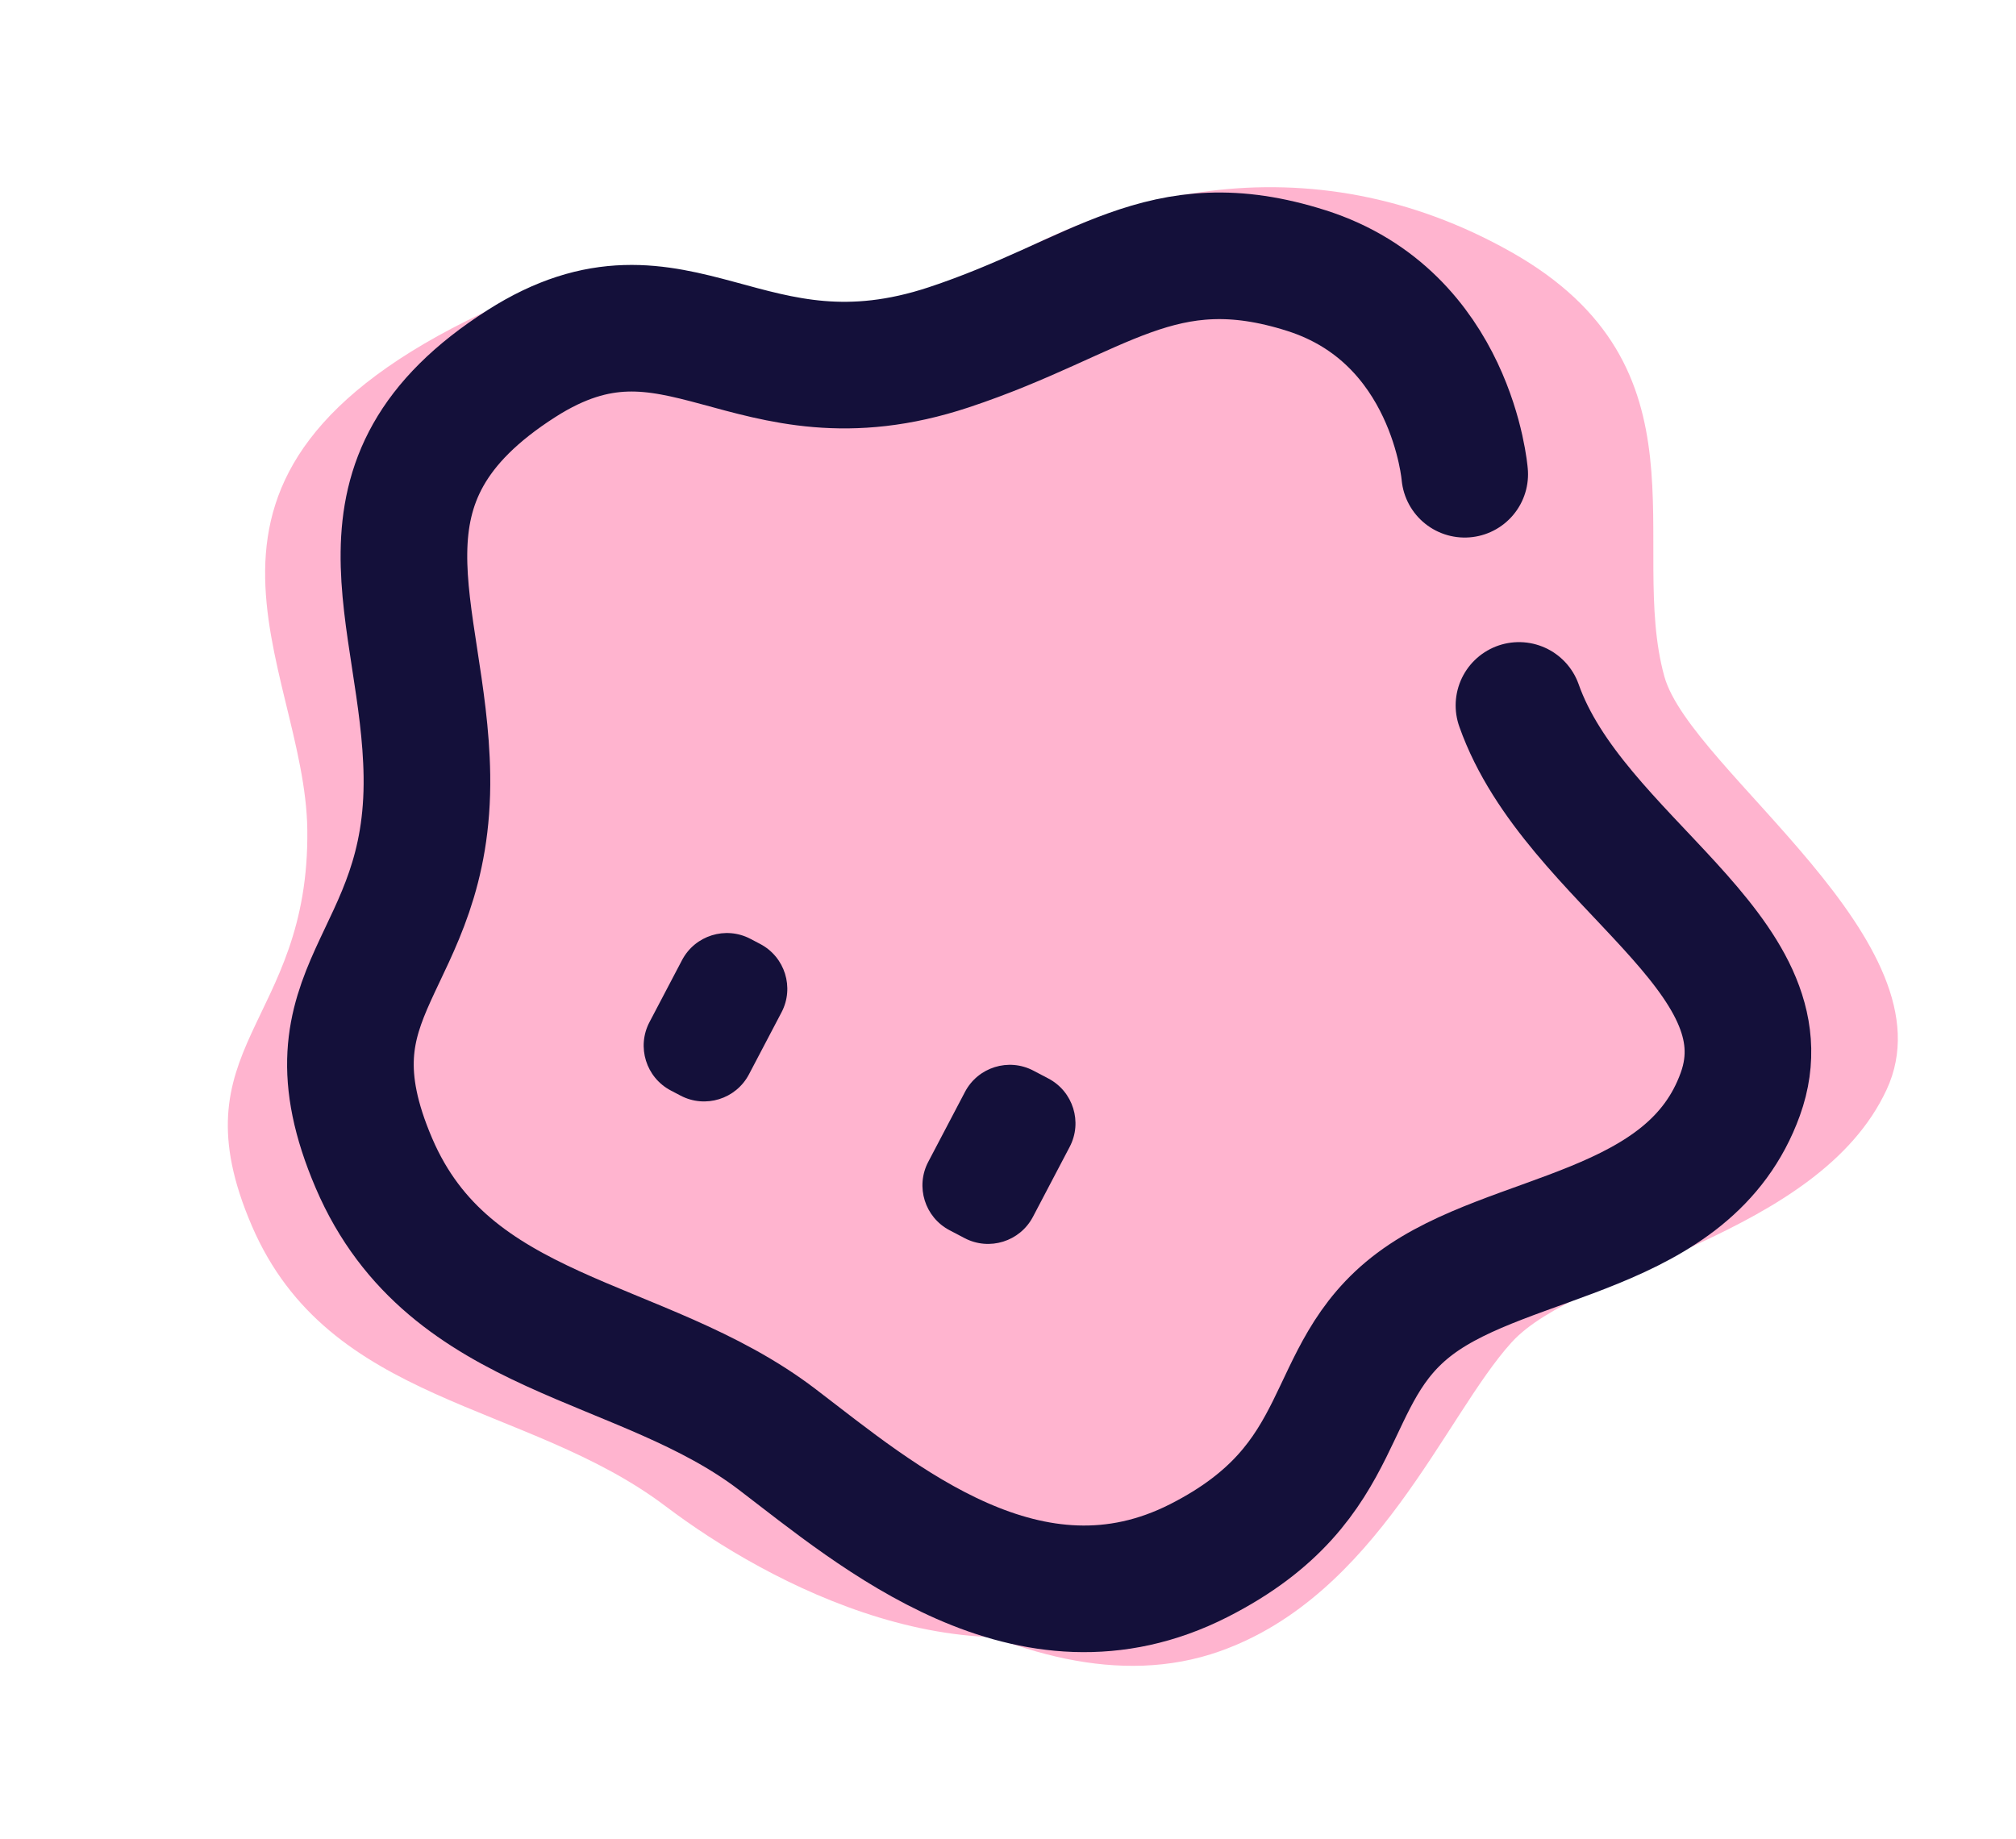
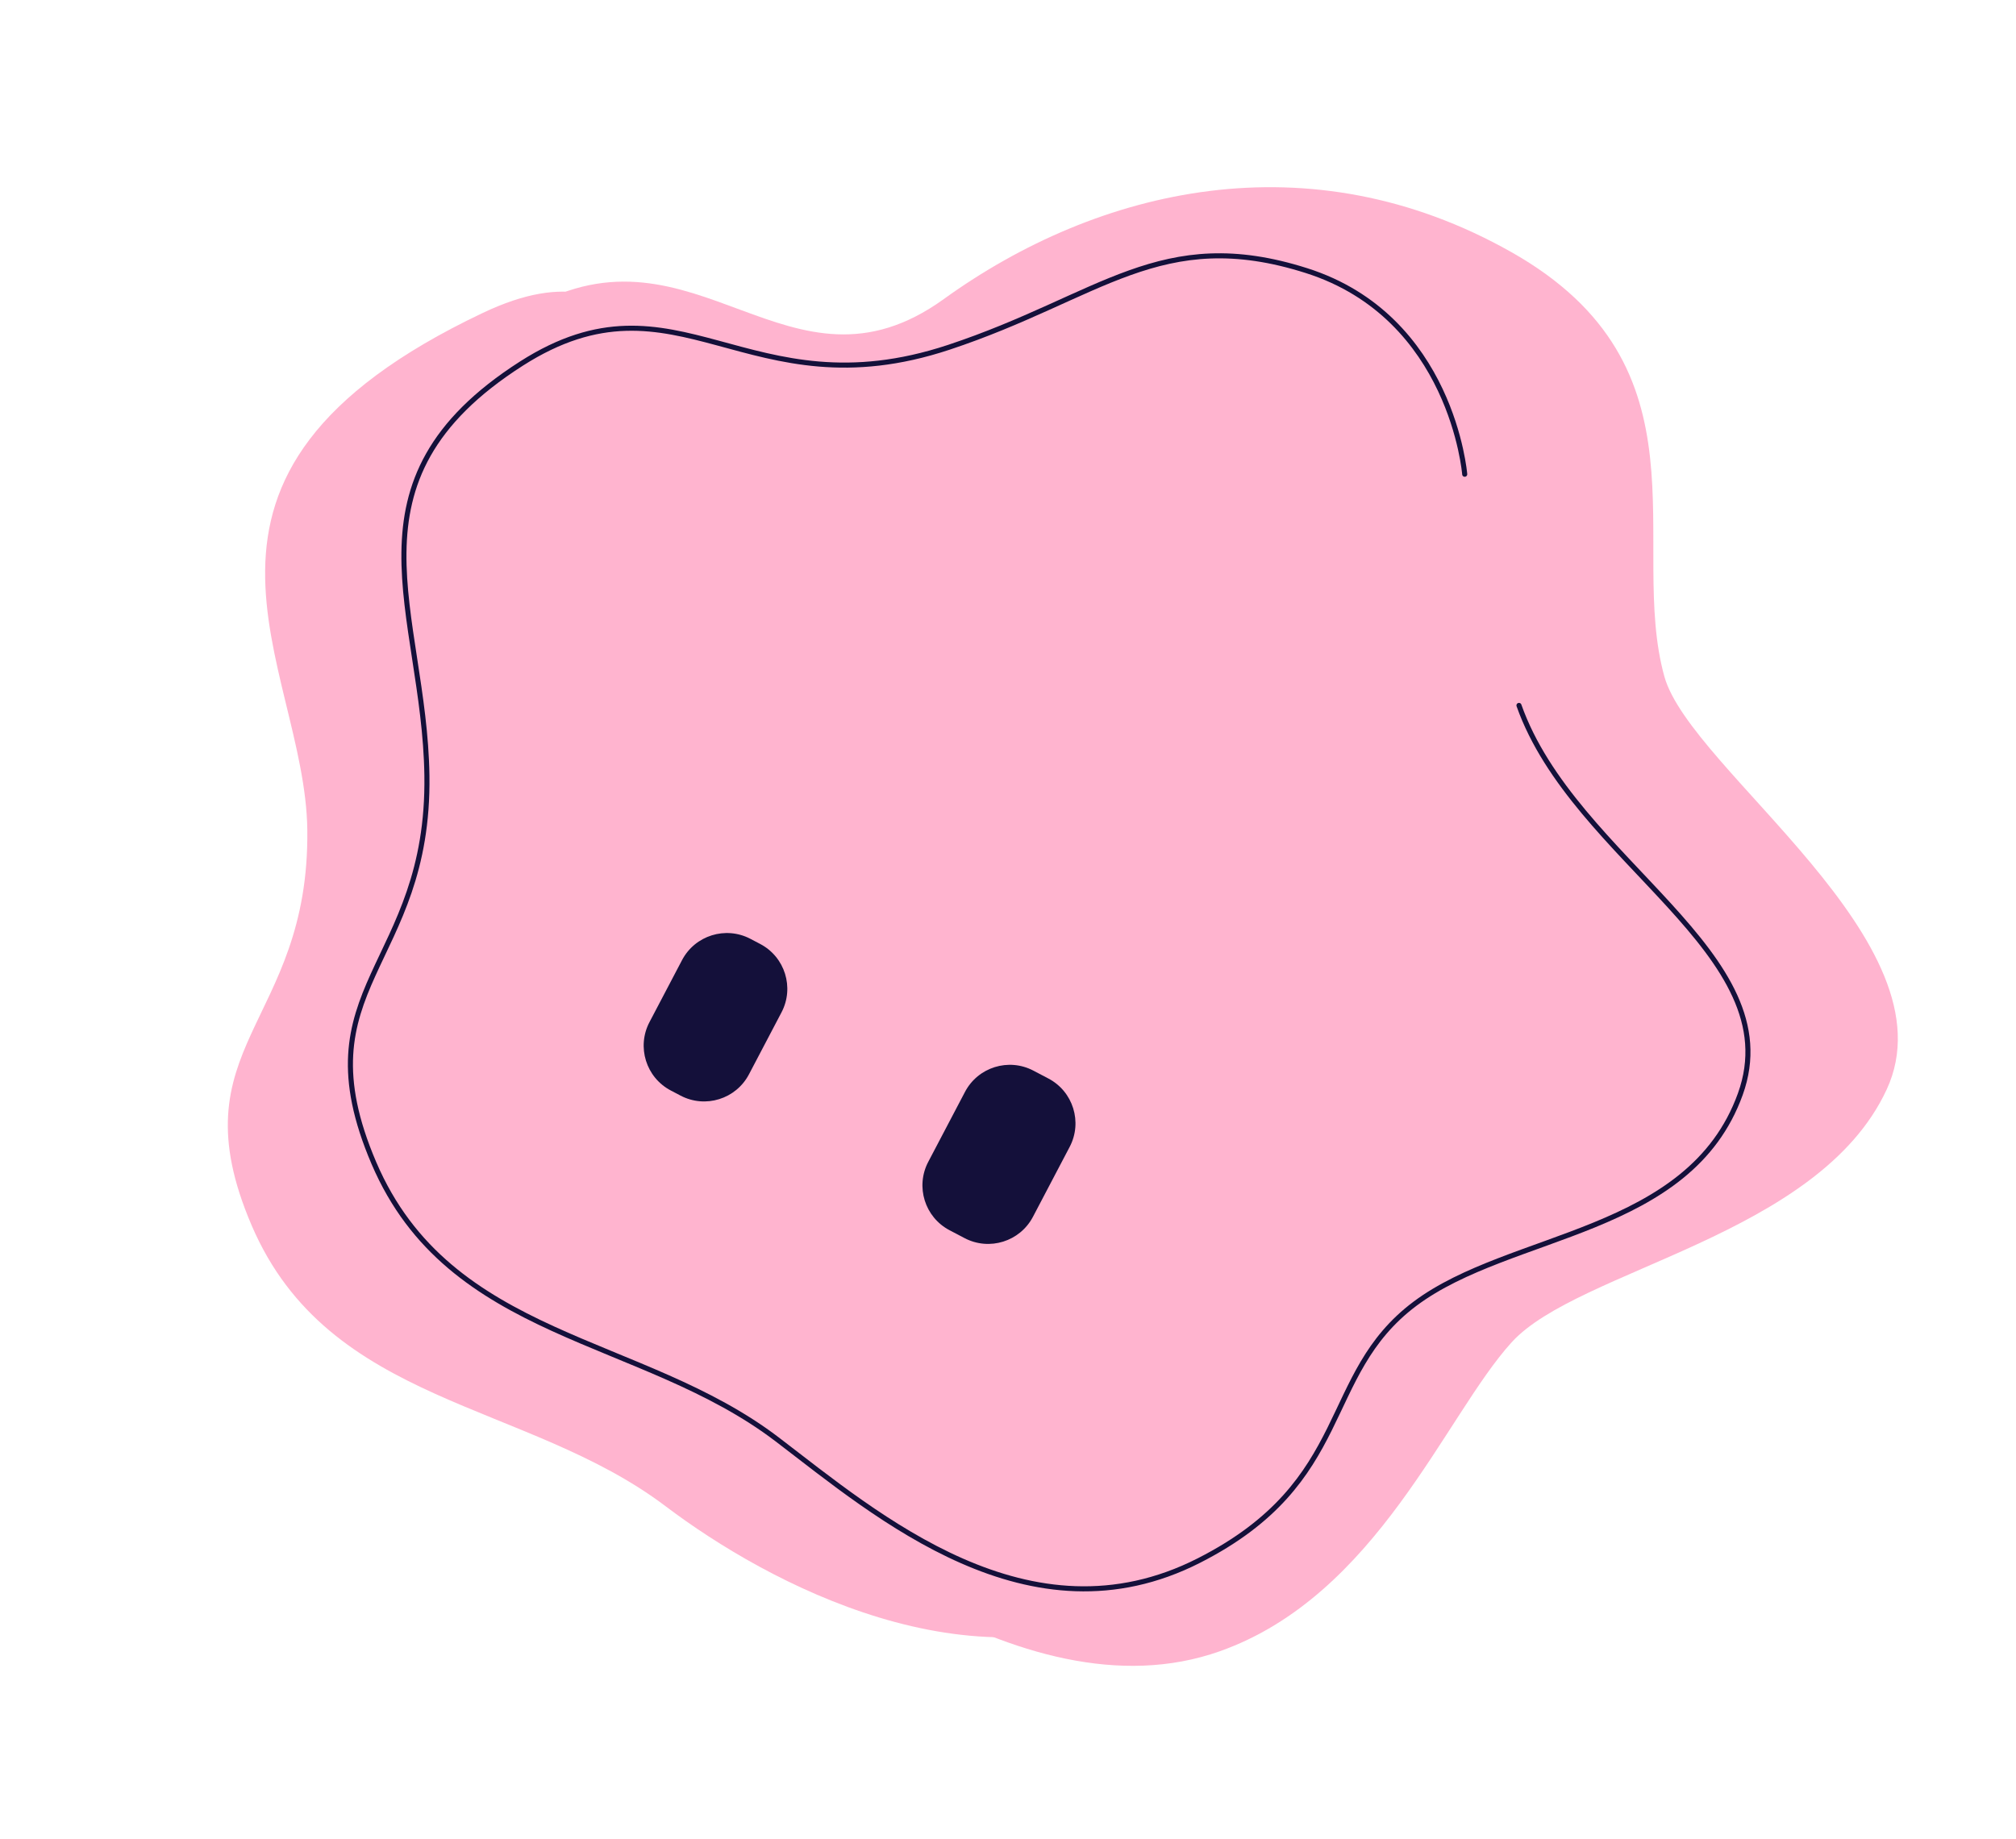
<svg xmlns="http://www.w3.org/2000/svg" width="398" height="363" viewBox="0 0 398 363" fill="none">
  <path d="M104.67 60.81C137.341 42.247 155.809 81.065 186.309 59.065C216.809 37.065 258.463 27.197 298.421 49.81C338.378 72.424 321.291 107.331 328.581 133.583C333.727 152.114 385.925 186.132 372.461 215.158C358.996 244.185 311.591 250.565 298.421 265.065C285.25 279.565 271.913 315.041 240.809 326.065C201.309 340.065 154.717 299.299 135.309 283.065C108.934 261.005 103.356 255.597 89.898 219.415C76.44 183.233 103.231 180.563 104.67 142.127C105.9 109.298 66.011 82.777 104.67 60.81Z" fill="#FFB4CF" />
  <path d="M95.31 61.793C129.332 45.647 126.781 82.16 167.81 68.565C198.582 58.37 210.275 41.111 251.386 61.793C292.497 82.475 275.793 118.411 284.383 144.339C290.447 162.641 344.374 194.141 332.325 223.866C320.277 253.591 297.881 244.334 278.422 258.811C258.963 273.288 258.072 300.772 226.422 316.811C191.969 334.27 151.633 312.731 131.406 297.429C103.918 276.635 64.944 277.562 49.69 241.994C34.436 206.426 61.123 202.438 60.67 163.882C60.283 130.95 27.31 94.065 95.31 61.793Z" fill="#FFB4CF" />
-   <path d="M299.876 139.295C310.751 170.067 353.597 188.252 343.574 216.05C333.55 243.847 298.25 243.292 279.364 257.428C260.478 271.563 267.437 292.516 236.698 308.148C203.237 325.165 173.173 299.303 153.457 284.247C126.662 263.787 88.757 264.586 73.82 229.679C58.884 194.772 84.829 190.939 84.28 153.144C83.811 120.864 66.435 95.099 102.955 71.786C133.818 52.084 147.444 81.788 187.313 68.579C217.215 58.671 229.162 44.282 257.933 53.439C286.703 62.597 289.164 93.647 289.164 93.647" stroke="#14103A" stroke-width="25" stroke-linecap="round" />
+   <path d="M299.876 139.295C310.751 170.067 353.597 188.252 343.574 216.05C333.55 243.847 298.25 243.292 279.364 257.428C260.478 271.563 267.437 292.516 236.698 308.148C203.237 325.165 173.173 299.303 153.457 284.247C126.662 263.787 88.757 264.586 73.82 229.679C58.884 194.772 84.829 190.939 84.28 153.144C83.811 120.864 66.435 95.099 102.955 71.786C133.818 52.084 147.444 81.788 187.313 68.579C217.215 58.671 229.162 44.282 257.933 53.439C286.703 62.597 289.164 93.647 289.164 93.647" stroke="#14103A" strokeWidth="25" stroke-linecap="round" />
  <path d="M203.926 240.275C201.359 245.165 195.314 247.048 190.424 244.481L187.461 242.925C182.571 240.358 180.688 234.313 183.256 229.423L190.505 215.615C193.072 210.725 199.117 208.842 204.007 211.409L206.97 212.964C211.86 215.532 213.743 221.577 211.175 226.467L203.926 240.275Z" fill="#14103A" />
  <path d="M147.862 212.14C145.295 217.03 139.25 218.913 134.36 216.346L132.428 215.332C127.538 212.764 125.655 206.719 128.222 201.829L134.646 189.592C137.213 184.702 143.258 182.819 148.148 185.387L150.08 186.401C154.97 188.968 156.853 195.013 154.286 199.903L147.862 212.14Z" fill="#14103A" />
</svg>
